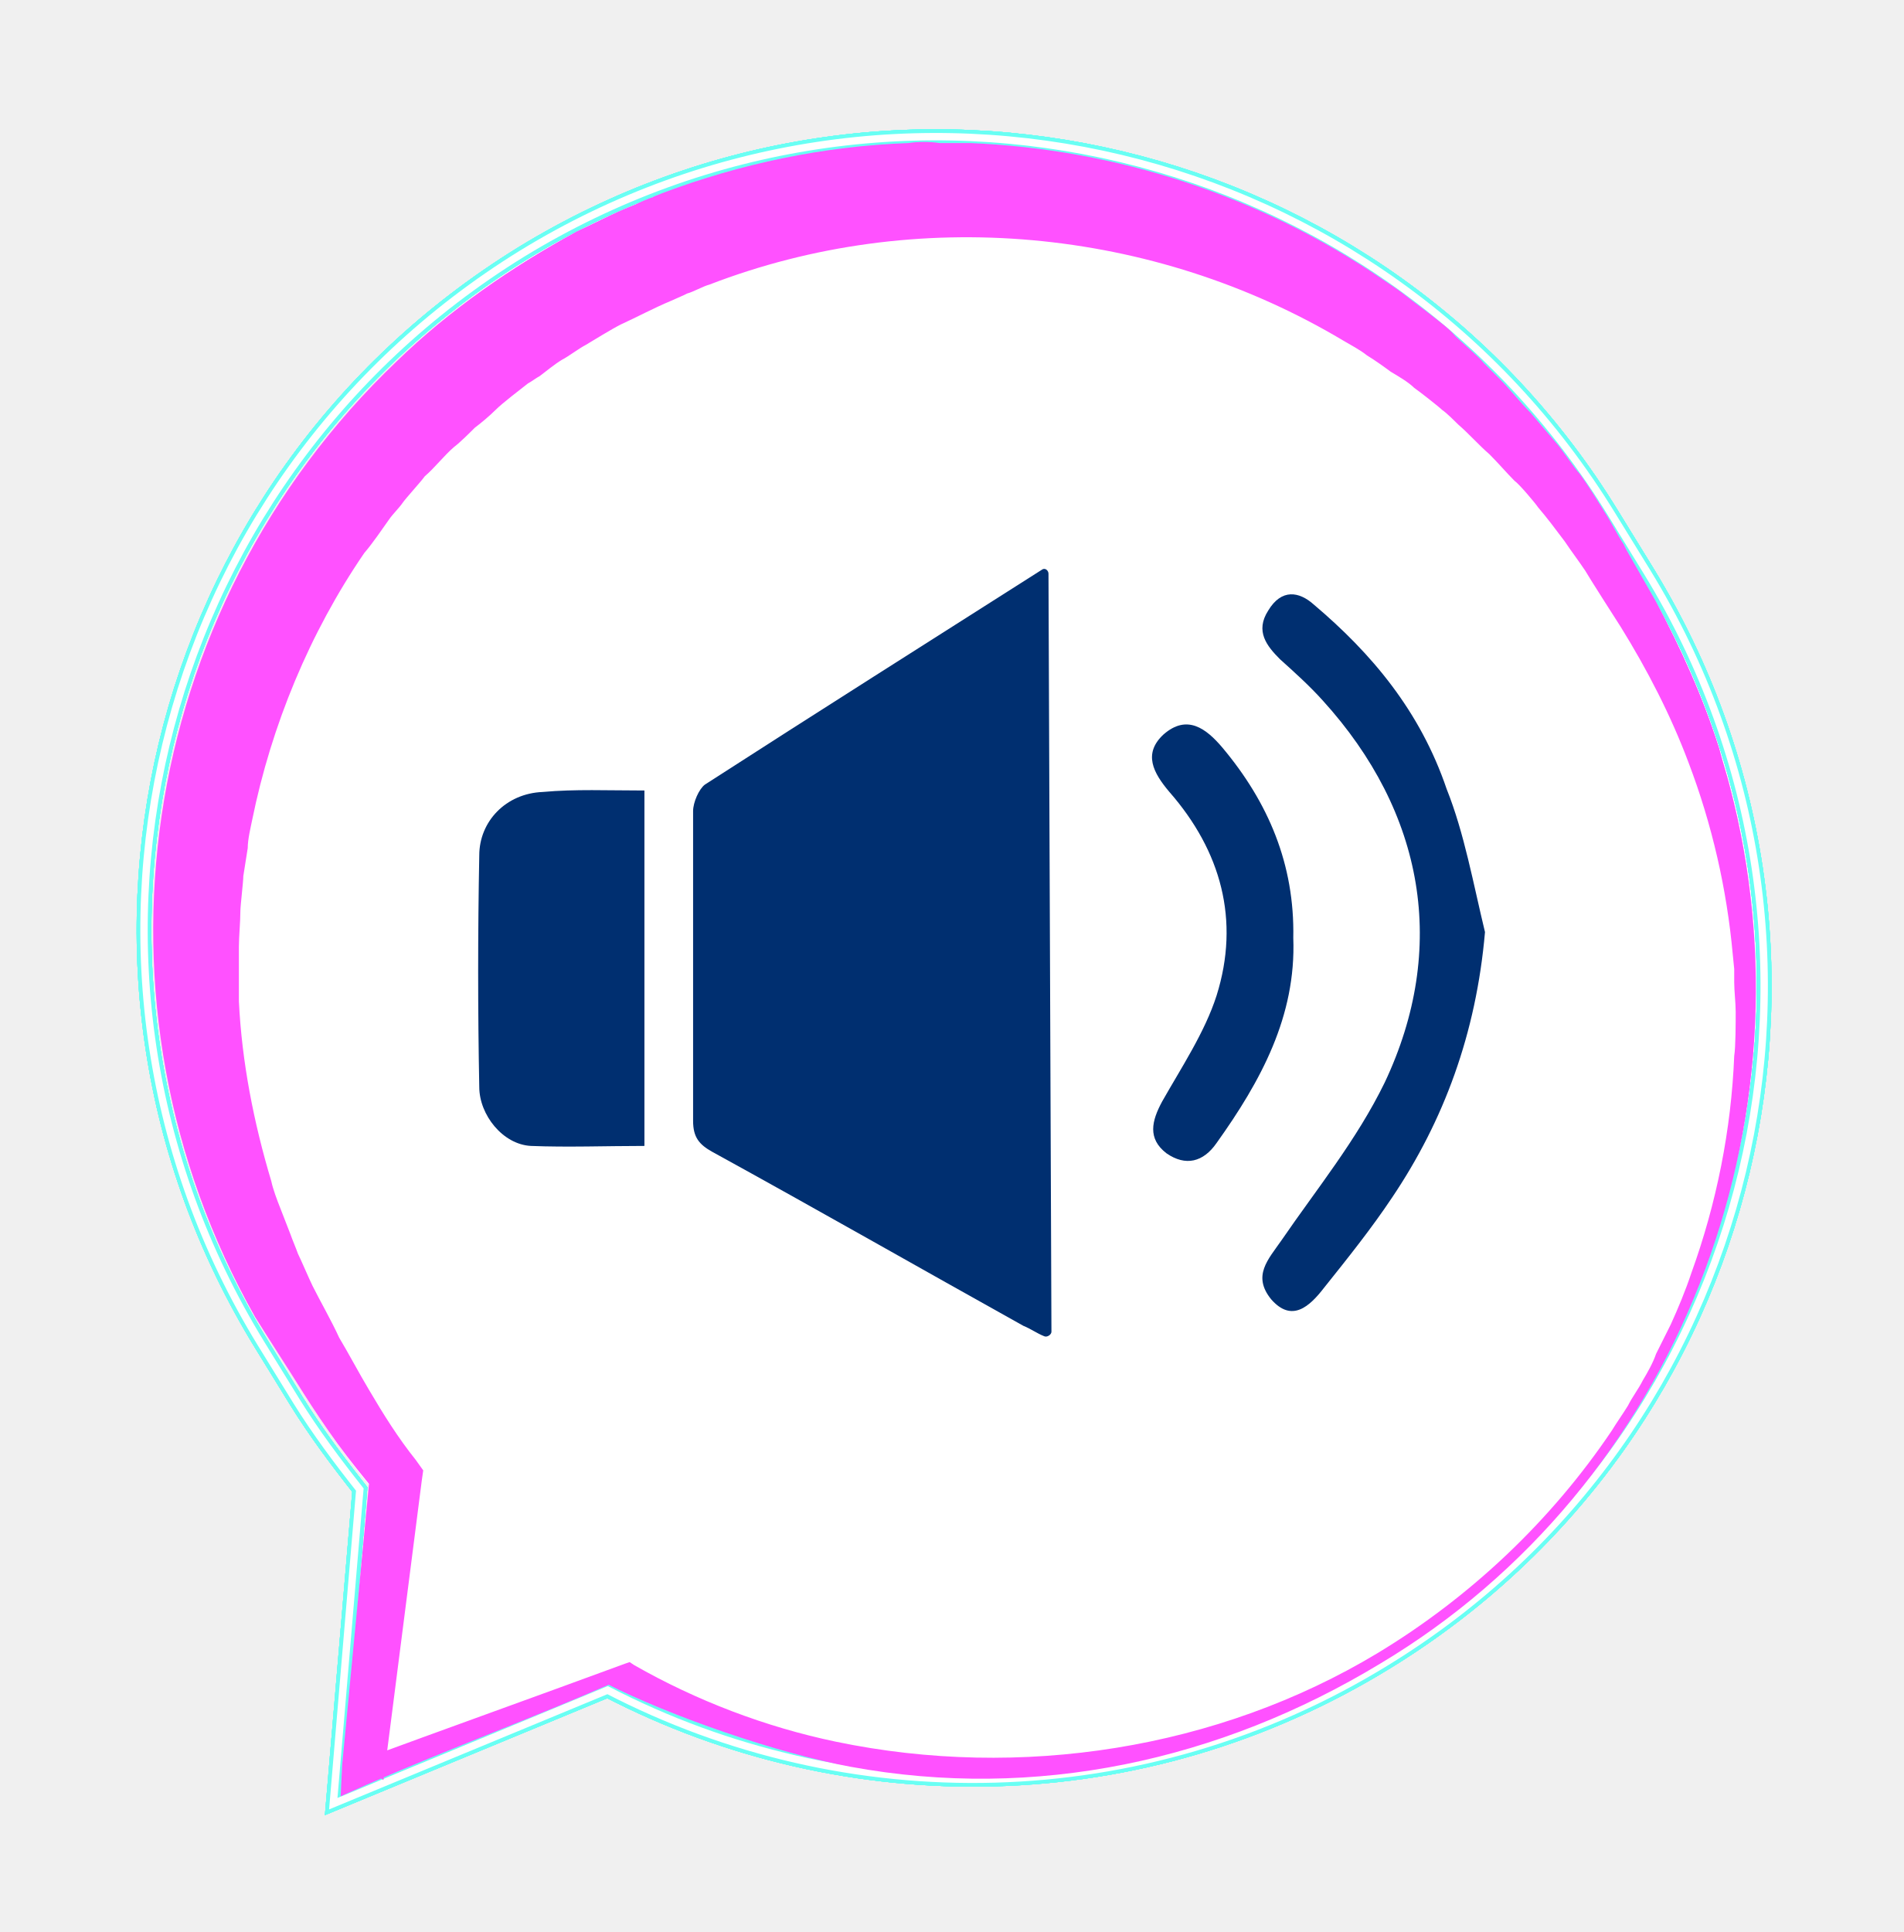
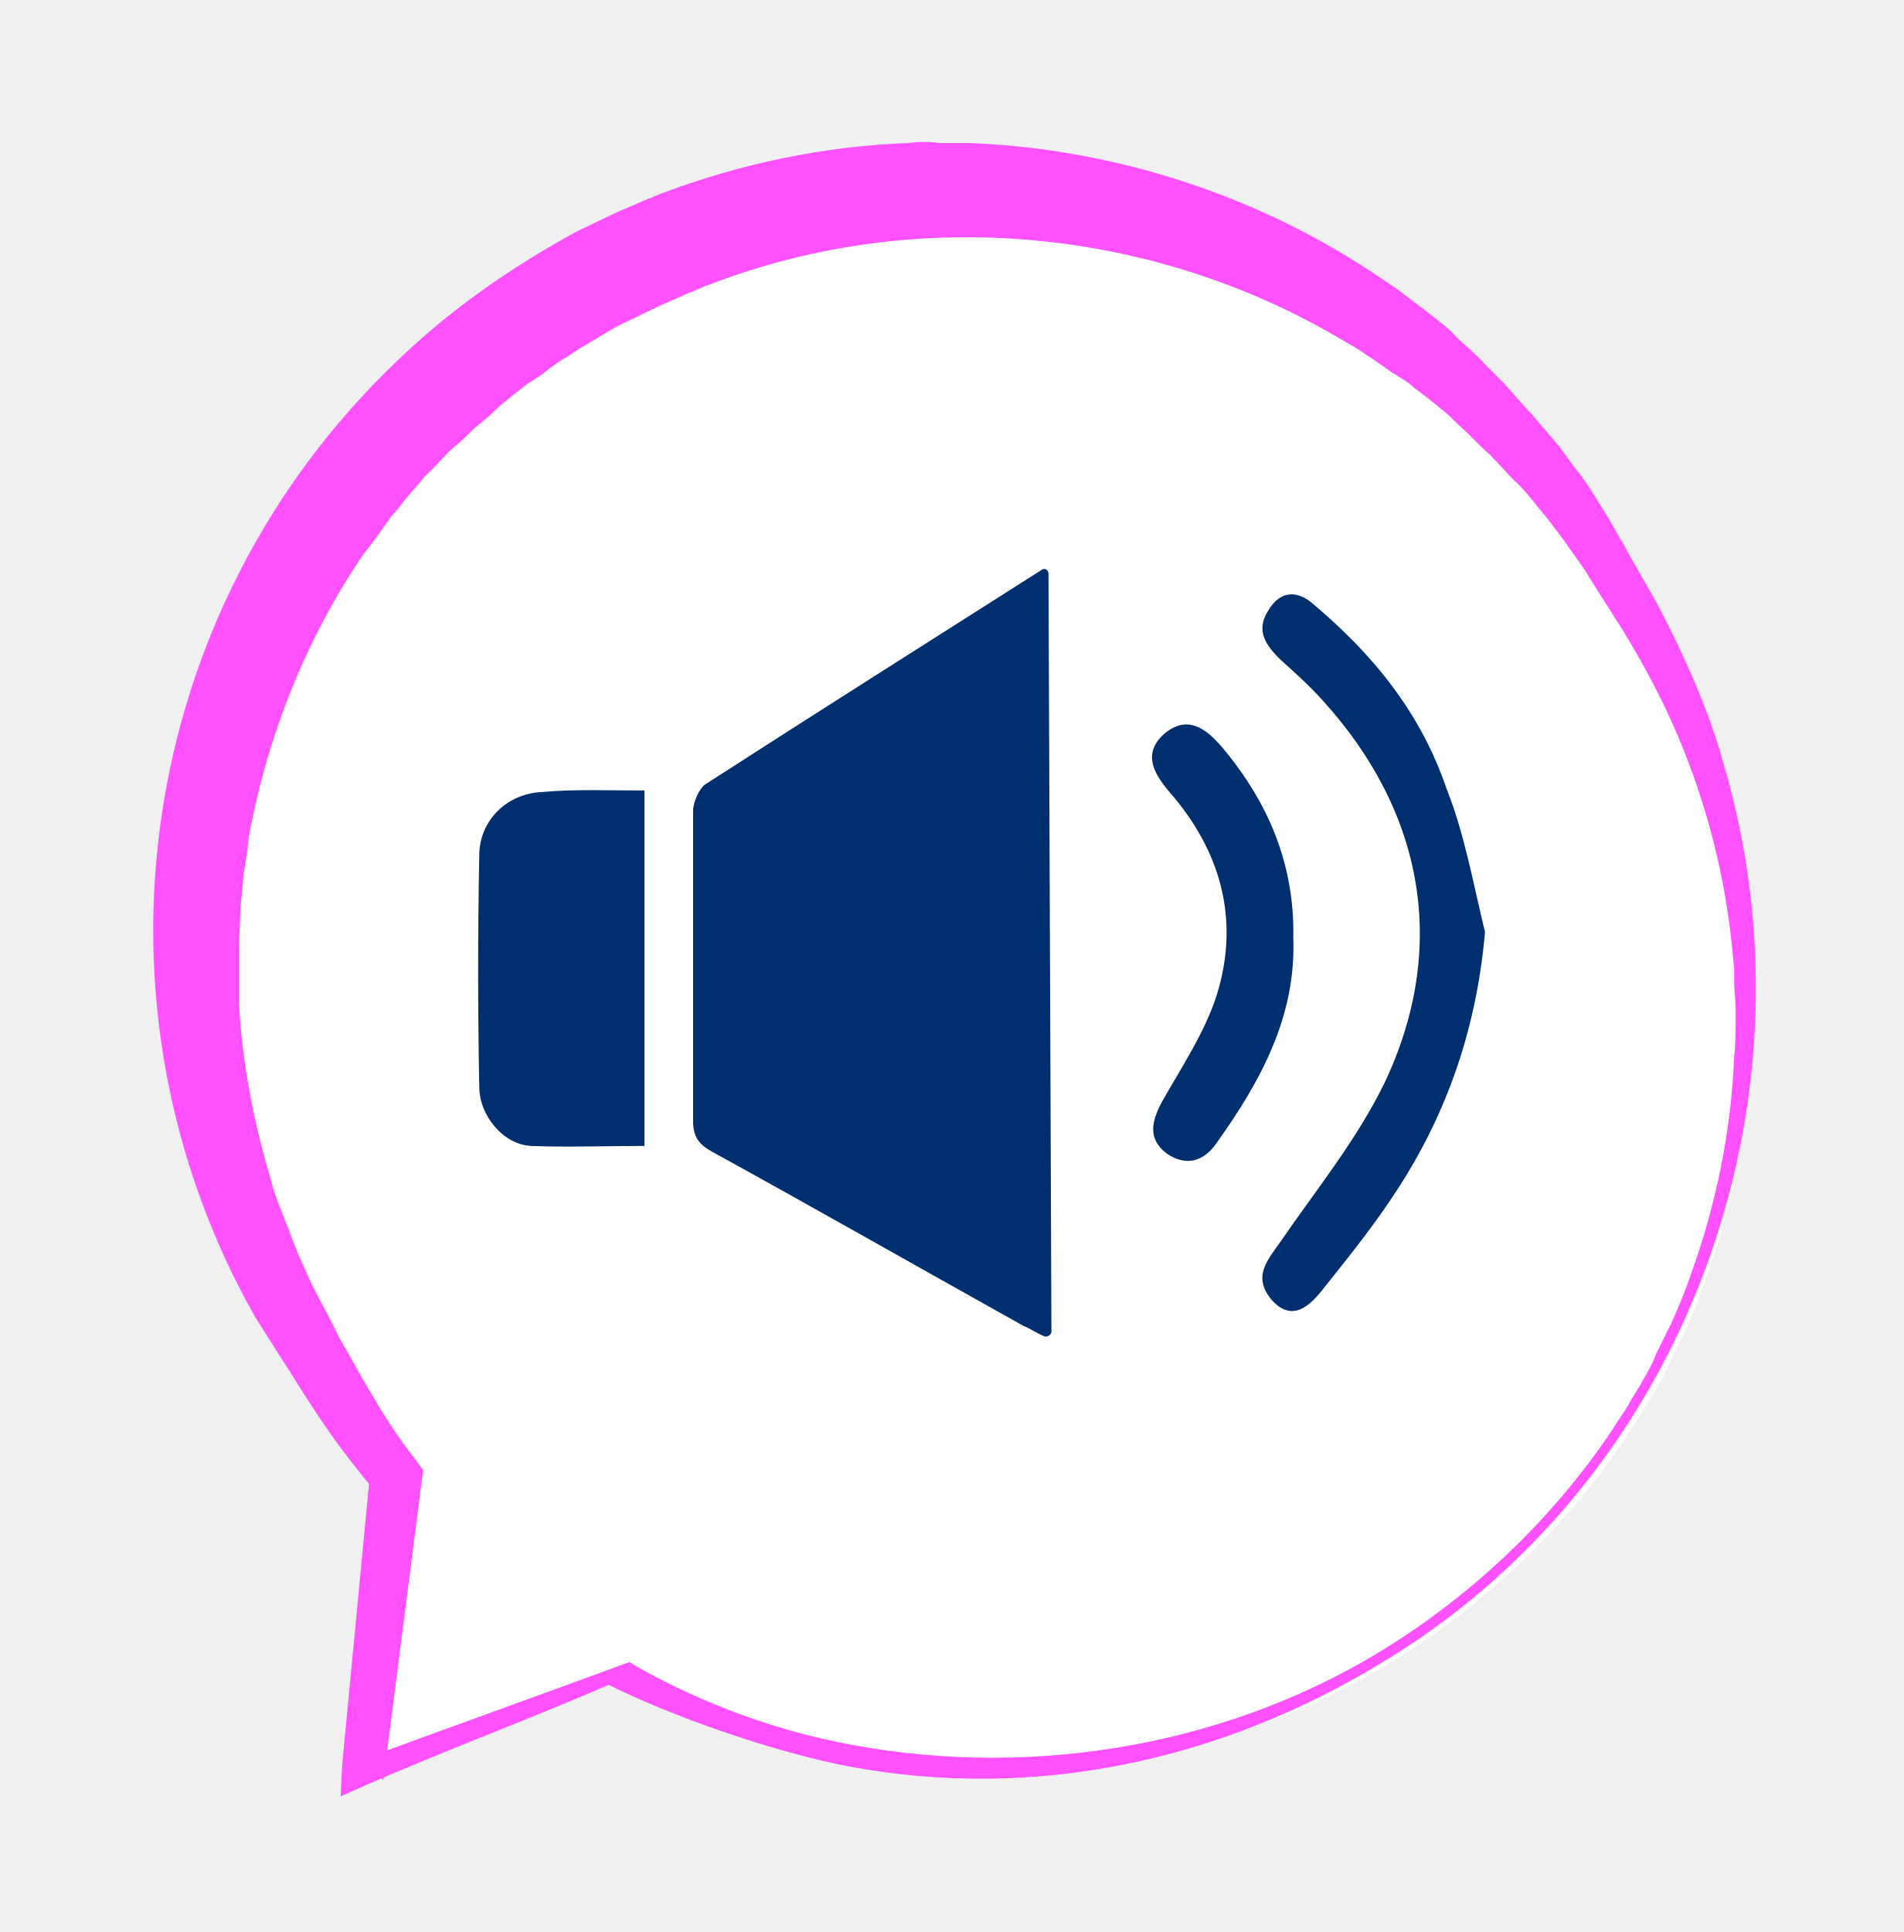
<svg xmlns="http://www.w3.org/2000/svg" version="1.1" id="Juego" x="0px" y="0px" viewBox="0 0 129.1 131" style="enable-background:new 0 0 129.1 131;" xml:space="preserve">
  <style type="text/css">
	.st0{fill:#FFFFFF;}
- 	.st1{fill:none;stroke:#69FFF4;stroke-miterlimit:10;}
- 	.st2{fill:none;stroke:#FFFFFF;stroke-width:0.5;stroke-miterlimit:10;}
- 	.st3{fill:#FF51FF;}
- 	.st4{fill:#002F70;}
+ 	.st1{fill:#FF51FF;}
+ 	.st2{fill:#002F70;}
+ 	.classSvgAudio{
+ 		animation: animate 3s linear infinite;
+ 	}
+ 
+ 	.classSvgAudio {
+ 		animation-delay: 0.1s;
+ 	}
+ 
+ 	@keyframes animate {
+ 		0%{
+ 			filter: hue-rotate(0deg);
+ 		}
+ 		50% {
+ 			filter: hue-rotate(-25deg);
+ 		}
+ 		100%{
+ 			filter: hue-rotate(0deg);
+ 		}
+ 	}
</style>
  <g>
+     <path class="st0" d="M94,112.9c6.5-3.9,12.1-9.2,16.3-15.5c0.3-0.5,0.8-1.2,1.1-1.7c0.3-0.6,0.7-1.1,1-1.7c0.3-0.5,0.7-1.2,0.9-1.8   l0.9-1.8l0.1-0.2c0.5-1.1,1-2.4,1.4-3.6c1.7-4.8,2.8-9.9,3-15.1c0.1-0.6,0.1-2.4,0.1-3.1c0-0.6-0.1-1.4-0.1-2v-0.5v-0.2v-0.2   l-0.1-1c-0.4-4.5-1.4-9-3.1-13.3c-1.2-3.3-2.9-6.5-4.7-9.4c-0.2-0.3-2.4-3.7-2.5-3.9c-0.4-0.6-1-1.4-1.4-2   c-0.6-0.8-1.2-1.6-1.8-2.4c-0.2-0.3-1.3-1.6-1.6-1.8c-0.5-0.5-1.1-1.2-1.7-1.8c-0.7-0.6-1.4-1.4-2.2-2c-0.2-0.2-0.8-0.8-1.1-1   c-0.2-0.2-1.6-1.3-1.9-1.5c-0.4-0.4-1.1-0.8-1.6-1.1c-0.4-0.3-1.1-0.8-1.6-1.1c-0.5-0.4-1.1-0.7-1.6-1c-13.2-7.9-29.7-9.4-44-3.9   c-0.4,0.1-1.1,0.5-1.5,0.6l-0.2,0.1L44.9,19c-1.2,0.5-2.4,1.1-3.5,1.6c-0.6,0.3-1.9,1.1-2.5,1.4c-0.4,0.2-1.2,0.8-1.6,1   c-0.5,0.3-1.1,0.8-1.5,1.1c-0.2,0.1-0.6,0.4-0.8,0.5c-0.5,0.4-1.7,1.3-2.3,1.8c-0.4,0.4-1,0.9-1.4,1.2c-0.3,0.3-1,1-1.4,1.3   c-0.7,0.6-1.3,1.4-2,2c-0.2,0.3-1.3,1.5-1.5,1.8c-0.2,0.3-0.7,0.8-0.9,1.1c-0.5,0.7-1.1,1.6-1.7,2.4c-3.8,5.5-6.5,12-7.8,18.5   c-0.1,0.5-0.3,1.3-0.3,1.9l-0.3,1.9c0,0.4-0.2,2-0.2,2.5c0,0.7-0.1,1.7-0.1,2.5c0,0.9,0,1.9,0,2.9v0.9c0.2,4.2,1,8.4,2.3,12.5   c0.1,0.5,0.4,1.3,0.6,1.8s0.5,1.3,0.7,1.8c0.1,0.3,0.4,1,0.5,1.3c0.2,0.4,0.8,1.8,1,2.3c0.5,1,1.3,2.5,1.8,3.6c0.6,1,1.4,2.6,2,3.6   c1,1.7,2,3.4,3.3,4.9l0.5,0.7l-0.1,0.7l-2.1,16.3l-0.1,2.4c5.8-2.2,10.5-3.9,16.3-6l0.3-0.1l0.3,0.2c4.3,2.5,9.1,4.3,14,5.3   C69.2,121.7,82.9,119.5,94,112.9L94,112.9L94,112.9z" />
    <g>
+       <path class="st1 classSvgAudio" d="M93.4,112.1c6.3-3.8,11.8-9,15.9-15.1c0.3-0.5,0.8-1.2,1.1-1.7c0.3-0.6,0.7-1.1,1-1.7    c0.3-0.5,0.7-1.2,0.9-1.8l0.9-1.8l0.1-0.2c0.5-1.1,1-2.3,1.4-3.5c1.7-4.7,2.7-9.7,2.9-14.7c0.1-0.6,0.1-2.3,0.1-3    c0-0.6-0.1-1.4-0.1-2v-0.5v-0.2v-0.2l-0.1-1c-0.4-4.4-1.4-8.8-3-13c-1.2-3.2-2.8-6.3-4.6-9.2c-0.2-0.3-2.3-3.6-2.4-3.8    c-0.4-0.6-1-1.4-1.4-2c-0.6-0.8-1.2-1.6-1.8-2.3c-0.2-0.3-1.3-1.6-1.6-1.8c-0.5-0.5-1.1-1.2-1.7-1.8c-0.7-0.6-1.4-1.4-2.1-2    c-0.2-0.2-0.8-0.8-1.1-1c-0.2-0.2-1.6-1.3-1.9-1.5c-0.4-0.4-1.1-0.8-1.6-1.1c-0.4-0.3-1.1-0.8-1.6-1.1c-0.5-0.4-1.1-0.7-1.6-1    c-12.9-7.7-29-9.2-43-3.8c-0.4,0.1-1.1,0.5-1.5,0.6L46.4,20l-0.9,0.4c-1.2,0.5-2.3,1.1-3.4,1.6c-0.6,0.3-1.9,1.1-2.4,1.4    c-0.4,0.2-1.2,0.8-1.6,1c-0.5,0.3-1.1,0.8-1.5,1.1c-0.2,0.1-0.6,0.4-0.8,0.5c-0.5,0.4-1.7,1.3-2.2,1.8c-0.4,0.4-1,0.9-1.4,1.2    c-0.3,0.3-1,1-1.4,1.3c-0.7,0.6-1.3,1.4-2,2c-0.2,0.3-1.3,1.5-1.5,1.8s-0.7,0.8-0.9,1.1c-0.5,0.7-1.1,1.6-1.7,2.3    c-3.7,5.4-6.3,11.7-7.6,18.1c-0.1,0.5-0.3,1.3-0.3,1.9l-0.3,1.9c0,0.4-0.2,2-0.2,2.4c0,0.7-0.1,1.7-0.1,2.4c0,0.9,0,1.9,0,2.8v0.9    c0.2,4.1,1,8.2,2.2,12.2c0.1,0.5,0.4,1.3,0.6,1.8s0.5,1.3,0.7,1.8c0.1,0.3,0.4,1,0.5,1.3c0.2,0.4,0.8,1.8,1,2.2    c0.5,1,1.3,2.4,1.8,3.5c0.6,1,1.4,2.5,2,3.5c1,1.7,2,3.3,3.2,4.8l0.5,0.7l-0.1,0.7L26,120.7l-1.7-1.3c5.7-2.1,12.4-4.5,18.1-6.6    l0.3-0.1l0.3,0.2c4.2,2.4,8.9,4.2,13.7,5.2C69.2,120.7,82.6,118.6,93.4,112.1L93.4,112.1L93.4,112.1z M93.6,112.8    c-10.9,6.6-23.4,9.3-35.9,7c-4.9-0.9-12.2-3.4-16.7-5.7h0.6c-5.5,2.4-11.2,4.5-16.7,6.9l-1.8,0.8l0.1-2.1l1.9-19.9l0.4,1.4    c-0.9-1.1-1.8-2.2-2.6-3.3c-0.8-1.1-1.6-2.3-2.3-3.4c-1-1.6-2.3-3.6-3.3-5.2c-12-21.2-8.1-47.9,9.6-64.8c3.6-3.5,7.8-6.4,12.2-8.8    c1.3-0.6,2.6-1.3,3.9-1.8c0.2-0.1,1.1-0.5,1.2-0.5l0.2-0.1l0.5-0.2c5.3-2,11-3.2,16.7-3.4c0.6-0.1,1.5-0.1,2.1,0    c0.2,0,1.2,0,1.3,0h0.3h0.5c9.9,0.4,19.7,3.6,27.9,9.2c0.6,0.4,1.2,0.8,1.7,1.2c0.5,0.4,1.2,0.9,1.7,1.3s1.2,0.9,1.6,1.4    c0.3,0.3,1.7,1.5,1.9,1.8c0.2,0.2,0.9,0.9,1.1,1.1c0.7,0.7,1.4,1.6,2.1,2.3c0.5,0.6,1.2,1.4,1.7,2c0.3,0.3,1.3,1.8,1.6,2.1    c0.6,0.8,1.2,1.8,1.7,2.6c0.4,0.6,0.9,1.6,1.3,2.2l0.2,0.4l2,3.5c1.7,3.2,3.2,6.5,4.3,10c0.2,0.8,0.5,1.7,0.7,2.5    C123.3,76.1,113.7,100.8,93.6,112.8L93.6,112.8L93.6,112.8z" />
      <g>
-         <path class="st0" d="M94.5,112.4c25.2-15.4,33-48.4,17.6-73.6l-2.4-3.9C94.2,9.8,61.3,1.9,36.1,17.4     c-25.2,15.4-33,48.4-17.6,73.6l2.4,3.9c1.3,2.1,2.7,4.1,4.3,6l-1.7,21.2l18.5-7.6C58,122.6,77.9,122.5,94.5,112.4z" />
-         <g>
-           <g>
-             <g>
-               <g>
-                 <path class="st1" d="M94,112.7c25.3-15.5,33.2-48.6,17.7-73.9l-2.4-3.9C93.8,9.6,60.7,1.7,35.4,17.2         C10.1,32.8,2.2,65.8,17.7,91.1l2.4,3.9c1.3,2.1,2.8,4.1,4.3,6l-1.8,21.3l18.6-7.7C57.4,123,77.4,122.9,94,112.7L94,112.7z" />
-                 <path class="st2" d="M94,112.7c25.3-15.5,33.2-48.6,17.7-73.9l-2.4-3.9C93.8,9.6,60.7,1.7,35.4,17.2         C10.1,32.8,2.2,65.8,17.7,91.1l2.4,3.9c1.3,2.1,2.8,4.1,4.3,6l-1.8,21.3l18.6-7.7C57.4,123,77.4,122.9,94,112.7L94,112.7z" />
-               </g>
-               <g>
-                 <path class="st1" d="M94,112.7c25.3-15.5,33.2-48.6,17.7-73.9l-2.4-3.9C93.8,9.6,60.7,1.7,35.4,17.2         C10.1,32.8,2.2,65.8,17.7,91.1l2.4,3.9c1.3,2.1,2.8,4.1,4.3,6l-1.8,21.3l18.6-7.7C57.4,123,77.4,122.9,94,112.7L94,112.7z" />
-                 <path class="st2" d="M94,112.7c25.3-15.5,33.2-48.6,17.7-73.9l-2.4-3.9C93.8,9.6,60.7,1.7,35.4,17.2         C10.1,32.8,2.2,65.8,17.7,91.1l2.4,3.9c1.3,2.1,2.8,4.1,4.3,6l-1.8,21.3l18.6-7.7C57.4,123,77.4,122.9,94,112.7L94,112.7z" />
-               </g>
-               <g>
-                 <path class="st1" d="M94,112.7c25.3-15.5,33.2-48.6,17.7-73.9l-2.4-3.9C93.8,9.6,60.7,1.7,35.4,17.2         C10.1,32.8,2.2,65.8,17.7,91.1l2.4,3.9c1.3,2.1,2.8,4.1,4.3,6l-1.8,21.3l18.6-7.7C57.4,123,77.4,122.9,94,112.7L94,112.7z" />
-                 <path class="st2" d="M94,112.7c25.3-15.5,33.2-48.6,17.7-73.9l-2.4-3.9C93.8,9.6,60.7,1.7,35.4,17.2         C10.1,32.8,2.2,65.8,17.7,91.1l2.4,3.9c1.3,2.1,2.8,4.1,4.3,6l-1.8,21.3l18.6-7.7C57.4,123,77.4,122.9,94,112.7L94,112.7z" />
-               </g>
-             </g>
-             <g>
-               <path class="st1" d="M94,112.7c25.3-15.5,33.2-48.6,17.7-73.9l-2.4-3.9C93.8,9.6,60.7,1.7,35.4,17.2        C10.1,32.8,2.2,65.8,17.7,91.1l2.4,3.9c1.3,2.1,2.8,4.1,4.3,6l-1.8,21.3l18.6-7.7C57.4,123,77.4,122.9,94,112.7L94,112.7z" />
-               <path class="st2" d="M94,112.7c25.3-15.5,33.2-48.6,17.7-73.9l-2.4-3.9C93.8,9.6,60.7,1.7,35.4,17.2        C10.1,32.8,2.2,65.8,17.7,91.1l2.4,3.9c1.3,2.1,2.8,4.1,4.3,6l-1.8,21.3l18.6-7.7C57.4,123,77.4,122.9,94,112.7L94,112.7z" />
-             </g>
-           </g>
-           <g>
-             <g>
-               <path class="st1" d="M94,112.7c25.3-15.5,33.2-48.6,17.7-73.9l-2.4-3.9C93.8,9.6,60.7,1.7,35.4,17.2        C10.1,32.8,2.2,65.8,17.7,91.1l2.4,3.9c1.3,2.1,2.8,4.1,4.3,6l-1.8,21.3l18.6-7.7C57.4,123,77.4,122.9,94,112.7L94,112.7z" />
-               <path class="st2" d="M94,112.7c25.3-15.5,33.2-48.6,17.7-73.9l-2.4-3.9C93.8,9.6,60.7,1.7,35.4,17.2        C10.1,32.8,2.2,65.8,17.7,91.1l2.4,3.9c1.3,2.1,2.8,4.1,4.3,6l-1.8,21.3l18.6-7.7C57.4,123,77.4,122.9,94,112.7L94,112.7z" />
-             </g>
-             <g>
-               <path class="st1" d="M94,112.7c25.3-15.5,33.2-48.6,17.7-73.9l-2.4-3.9C93.8,9.6,60.7,1.7,35.4,17.2        C10.1,32.8,2.2,65.8,17.7,91.1l2.4,3.9c1.3,2.1,2.8,4.1,4.3,6l-1.8,21.3l18.6-7.7C57.4,123,77.4,122.9,94,112.7L94,112.7z" />
-               <path class="st2" d="M94,112.7c25.3-15.5,33.2-48.6,17.7-73.9l-2.4-3.9C93.8,9.6,60.7,1.7,35.4,17.2        C10.1,32.8,2.2,65.8,17.7,91.1l2.4,3.9c1.3,2.1,2.8,4.1,4.3,6l-1.8,21.3l18.6-7.7C57.4,123,77.4,122.9,94,112.7L94,112.7z" />
-             </g>
-           </g>
-         </g>
+         <path class="st2" d="M71.3,90.3c0,0.2-0.3,0.4-0.5,0.3c-0.5-0.2-0.9-0.5-1.4-0.7c-7-3.9-14-7.9-21.1-11.8c-0.9-0.5-1.3-1-1.3-2.1     c0-7,0-14,0-21c0-0.6,0.4-1.5,0.8-1.8c7.6-4.9,15.2-9.7,22.9-14.6l0,0c0.2-0.1,0.4,0.1,0.4,0.3L71.3,90.3L71.3,90.3z" />
+         <path class="st2" d="M43.7,53.6c0,8.2,0,16.1,0,24.1c-2.6,0-5.2,0.1-7.7,0c-1.9-0.1-3.5-2.1-3.5-4c-0.1-5.2-0.1-10.4,0-15.7     c0-2.3,1.8-4.2,4.3-4.3C39,53.5,41.2,53.6,43.7,53.6L43.7,53.6z" />
+         <path class="st2" d="M100.7,63.2c-0.6,6.9-2.8,12.8-6.3,18c-1.4,2.1-3,4.1-4.6,6.1c-1,1.3-2.2,2.4-3.6,0.8     c-1.3-1.6-0.2-2.7,0.7-4c2.4-3.5,5.1-6.8,7-10.7c4.3-9.1,2.7-18.3-4.2-25.9c-0.9-1-1.9-1.9-2.9-2.8c-0.9-0.9-1.7-1.9-0.8-3.3     c0.9-1.5,2.1-1.3,3.1-0.4c3.9,3.3,7.2,7.2,9,12.5C99.3,56.5,99.9,59.9,100.7,63.2L100.7,63.2z" />
+         <path class="st2" d="M87.7,63.6c0.2,5.3-2.2,9.7-5.2,13.9c-0.9,1.3-2.1,1.6-3.4,0.7c-1.3-1-1-2.2-0.3-3.5     c1.3-2.3,2.9-4.7,3.7-7.2c1.6-5.1,0.3-9.8-3.2-13.8c-1.1-1.3-1.8-2.6-0.4-3.9c1.6-1.4,2.9-0.4,4,0.9C86,54.4,87.8,58.6,87.7,63.6     L87.7,63.6z" />
      </g>
-       <path class="st3" d="M93.4,112.1c6.3-3.8,11.8-9,15.9-15.1c0.3-0.5,0.8-1.2,1.1-1.7c0.3-0.6,0.7-1.1,1-1.7    c0.3-0.5,0.7-1.2,0.9-1.8l0.9-1.8l0.1-0.2c0.5-1.1,1-2.3,1.4-3.5c1.7-4.7,2.7-9.7,2.9-14.7c0.1-0.6,0.1-2.3,0.1-3    c0-0.6-0.1-1.4-0.1-2l0-0.5v-0.2l0-0.2l-0.1-1c-0.4-4.4-1.4-8.8-3-13c-1.2-3.2-2.8-6.3-4.6-9.2c-0.2-0.3-2.3-3.6-2.4-3.8    c-0.4-0.6-1-1.4-1.4-2c-0.6-0.8-1.2-1.6-1.8-2.3c-0.2-0.3-1.3-1.6-1.6-1.8c-0.5-0.5-1.1-1.2-1.7-1.8c-0.7-0.6-1.4-1.4-2.1-2    c-0.2-0.2-0.8-0.8-1.1-1c-0.2-0.2-1.6-1.3-1.9-1.5c-0.4-0.4-1.1-0.8-1.6-1.1c-0.4-0.3-1.1-0.8-1.6-1.1c-0.5-0.4-1.1-0.7-1.6-1    c-12.9-7.7-29-9.2-43-3.8c-0.4,0.1-1.1,0.5-1.5,0.6l-0.2,0.1l-0.9,0.4c-1.2,0.5-2.3,1.1-3.4,1.6c-0.6,0.3-1.9,1.1-2.4,1.4    c-0.4,0.2-1.2,0.8-1.6,1c-0.5,0.3-1.1,0.8-1.5,1.1c-0.2,0.1-0.6,0.4-0.8,0.5c-0.5,0.4-1.7,1.3-2.2,1.8c-0.4,0.4-1,0.9-1.4,1.2    c-0.3,0.3-1,1-1.4,1.3c-0.7,0.6-1.3,1.4-2,2c-0.2,0.3-1.3,1.5-1.5,1.8c-0.2,0.3-0.7,0.8-0.9,1.1c-0.5,0.7-1.1,1.6-1.7,2.3    c-3.7,5.4-6.3,11.7-7.6,18.1c-0.1,0.5-0.3,1.3-0.3,1.9l-0.3,1.9c0,0.4-0.2,2-0.2,2.4c0,0.7-0.1,1.7-0.1,2.4c0,0.9,0,1.9,0,2.8    l0,0.9c0.2,4.1,1,8.2,2.2,12.2c0.1,0.5,0.4,1.3,0.6,1.8s0.5,1.3,0.7,1.8c0.1,0.3,0.4,1,0.5,1.3c0.2,0.4,0.8,1.8,1,2.2    c0.5,1,1.3,2.4,1.8,3.5c0.6,1,1.4,2.5,2,3.5c1,1.7,2,3.3,3.2,4.8l0.5,0.7l-0.1,0.7l-2.6,20.3l-1.7-1.3c5.7-2.1,12.4-4.5,18.1-6.6    l0.3-0.1l0.3,0.2c4.2,2.4,8.9,4.2,13.7,5.2C69.2,120.7,82.6,118.6,93.4,112.1L93.4,112.1L93.4,112.1z M93.6,112.8    c-10.9,6.6-23.4,9.3-35.9,7c-4.9-0.9-12.2-3.4-16.7-5.7l0.6,0c-5.5,2.4-11.2,4.5-16.7,6.9l-1.8,0.8l0.1-2.1l1.9-19.9l0.4,1.4    c-0.9-1.1-1.8-2.2-2.6-3.3c-0.8-1.1-1.6-2.3-2.3-3.4c-1-1.6-2.3-3.6-3.3-5.2c-12-21.2-8.1-47.9,9.6-64.8c3.6-3.5,7.8-6.4,12.2-8.8    c1.3-0.6,2.6-1.3,3.9-1.8c0.2-0.1,1.1-0.5,1.2-0.5l0.2-0.1l0.5-0.2c5.3-2,11-3.2,16.7-3.4c0.6-0.1,1.5-0.1,2.1,0    c0.2,0,1.2,0,1.3,0h0.3l0.5,0c9.9,0.4,19.7,3.6,27.9,9.2c0.6,0.4,1.2,0.8,1.7,1.2c0.5,0.4,1.2,0.9,1.7,1.3    c0.5,0.4,1.2,0.9,1.6,1.4c0.3,0.3,1.7,1.5,1.9,1.8c0.2,0.2,0.9,0.9,1.1,1.1c0.7,0.7,1.4,1.6,2.1,2.3c0.5,0.6,1.2,1.4,1.7,2    c0.3,0.3,1.3,1.8,1.6,2.1c0.6,0.8,1.2,1.8,1.7,2.6c0.4,0.6,0.9,1.6,1.3,2.2l0.2,0.4l2,3.5c1.7,3.2,3.2,6.5,4.3,10    c0.2,0.8,0.5,1.7,0.7,2.5C123.3,76.1,113.7,100.8,93.6,112.8L93.6,112.8L93.6,112.8z" />
-     </g>
-     <g>
-       <path class="st4" d="M71.3,90.3c0,0.2-0.3,0.4-0.5,0.3c-0.5-0.2-0.9-0.5-1.4-0.7c-7-3.9-14-7.9-21.1-11.8c-0.9-0.5-1.3-1-1.3-2.1    c0-7,0-14,0-21c0-0.6,0.4-1.5,0.8-1.8c7.6-4.9,15.2-9.7,22.9-14.6c0,0,0,0,0,0c0.2-0.1,0.4,0.1,0.4,0.3L71.3,90.3L71.3,90.3z" />
-       <path class="st4" d="M43.7,53.6c0,8.2,0,16.1,0,24.1c-2.6,0-5.2,0.1-7.7,0c-1.9-0.1-3.5-2.1-3.5-4c-0.1-5.2-0.1-10.4,0-15.7    c0-2.3,1.8-4.2,4.3-4.3C39,53.5,41.2,53.6,43.7,53.6L43.7,53.6z" />
-       <path class="st4" d="M100.7,63.2c-0.6,6.9-2.8,12.8-6.3,18c-1.4,2.1-3,4.1-4.6,6.1c-1,1.3-2.2,2.4-3.6,0.8c-1.3-1.6-0.2-2.7,0.7-4    c2.4-3.5,5.1-6.8,7-10.7c4.3-9.1,2.7-18.3-4.2-25.9c-0.9-1-1.9-1.9-2.9-2.8c-0.9-0.9-1.7-1.9-0.8-3.3c0.9-1.5,2.1-1.3,3.1-0.4    c3.9,3.3,7.2,7.2,9,12.5C99.3,56.5,99.9,59.9,100.7,63.2L100.7,63.2z" />
-       <path class="st4" d="M87.7,63.6c0.2,5.3-2.2,9.7-5.2,13.9c-0.9,1.3-2.1,1.6-3.4,0.7c-1.3-1-1-2.2-0.3-3.5c1.3-2.3,2.9-4.7,3.7-7.2    c1.6-5.1,0.3-9.8-3.2-13.8c-1.1-1.3-1.8-2.6-0.4-3.9c1.6-1.4,2.9-0.4,4,0.9C86,54.4,87.8,58.6,87.7,63.6L87.7,63.6z" />
    </g>
  </g>
</svg>
